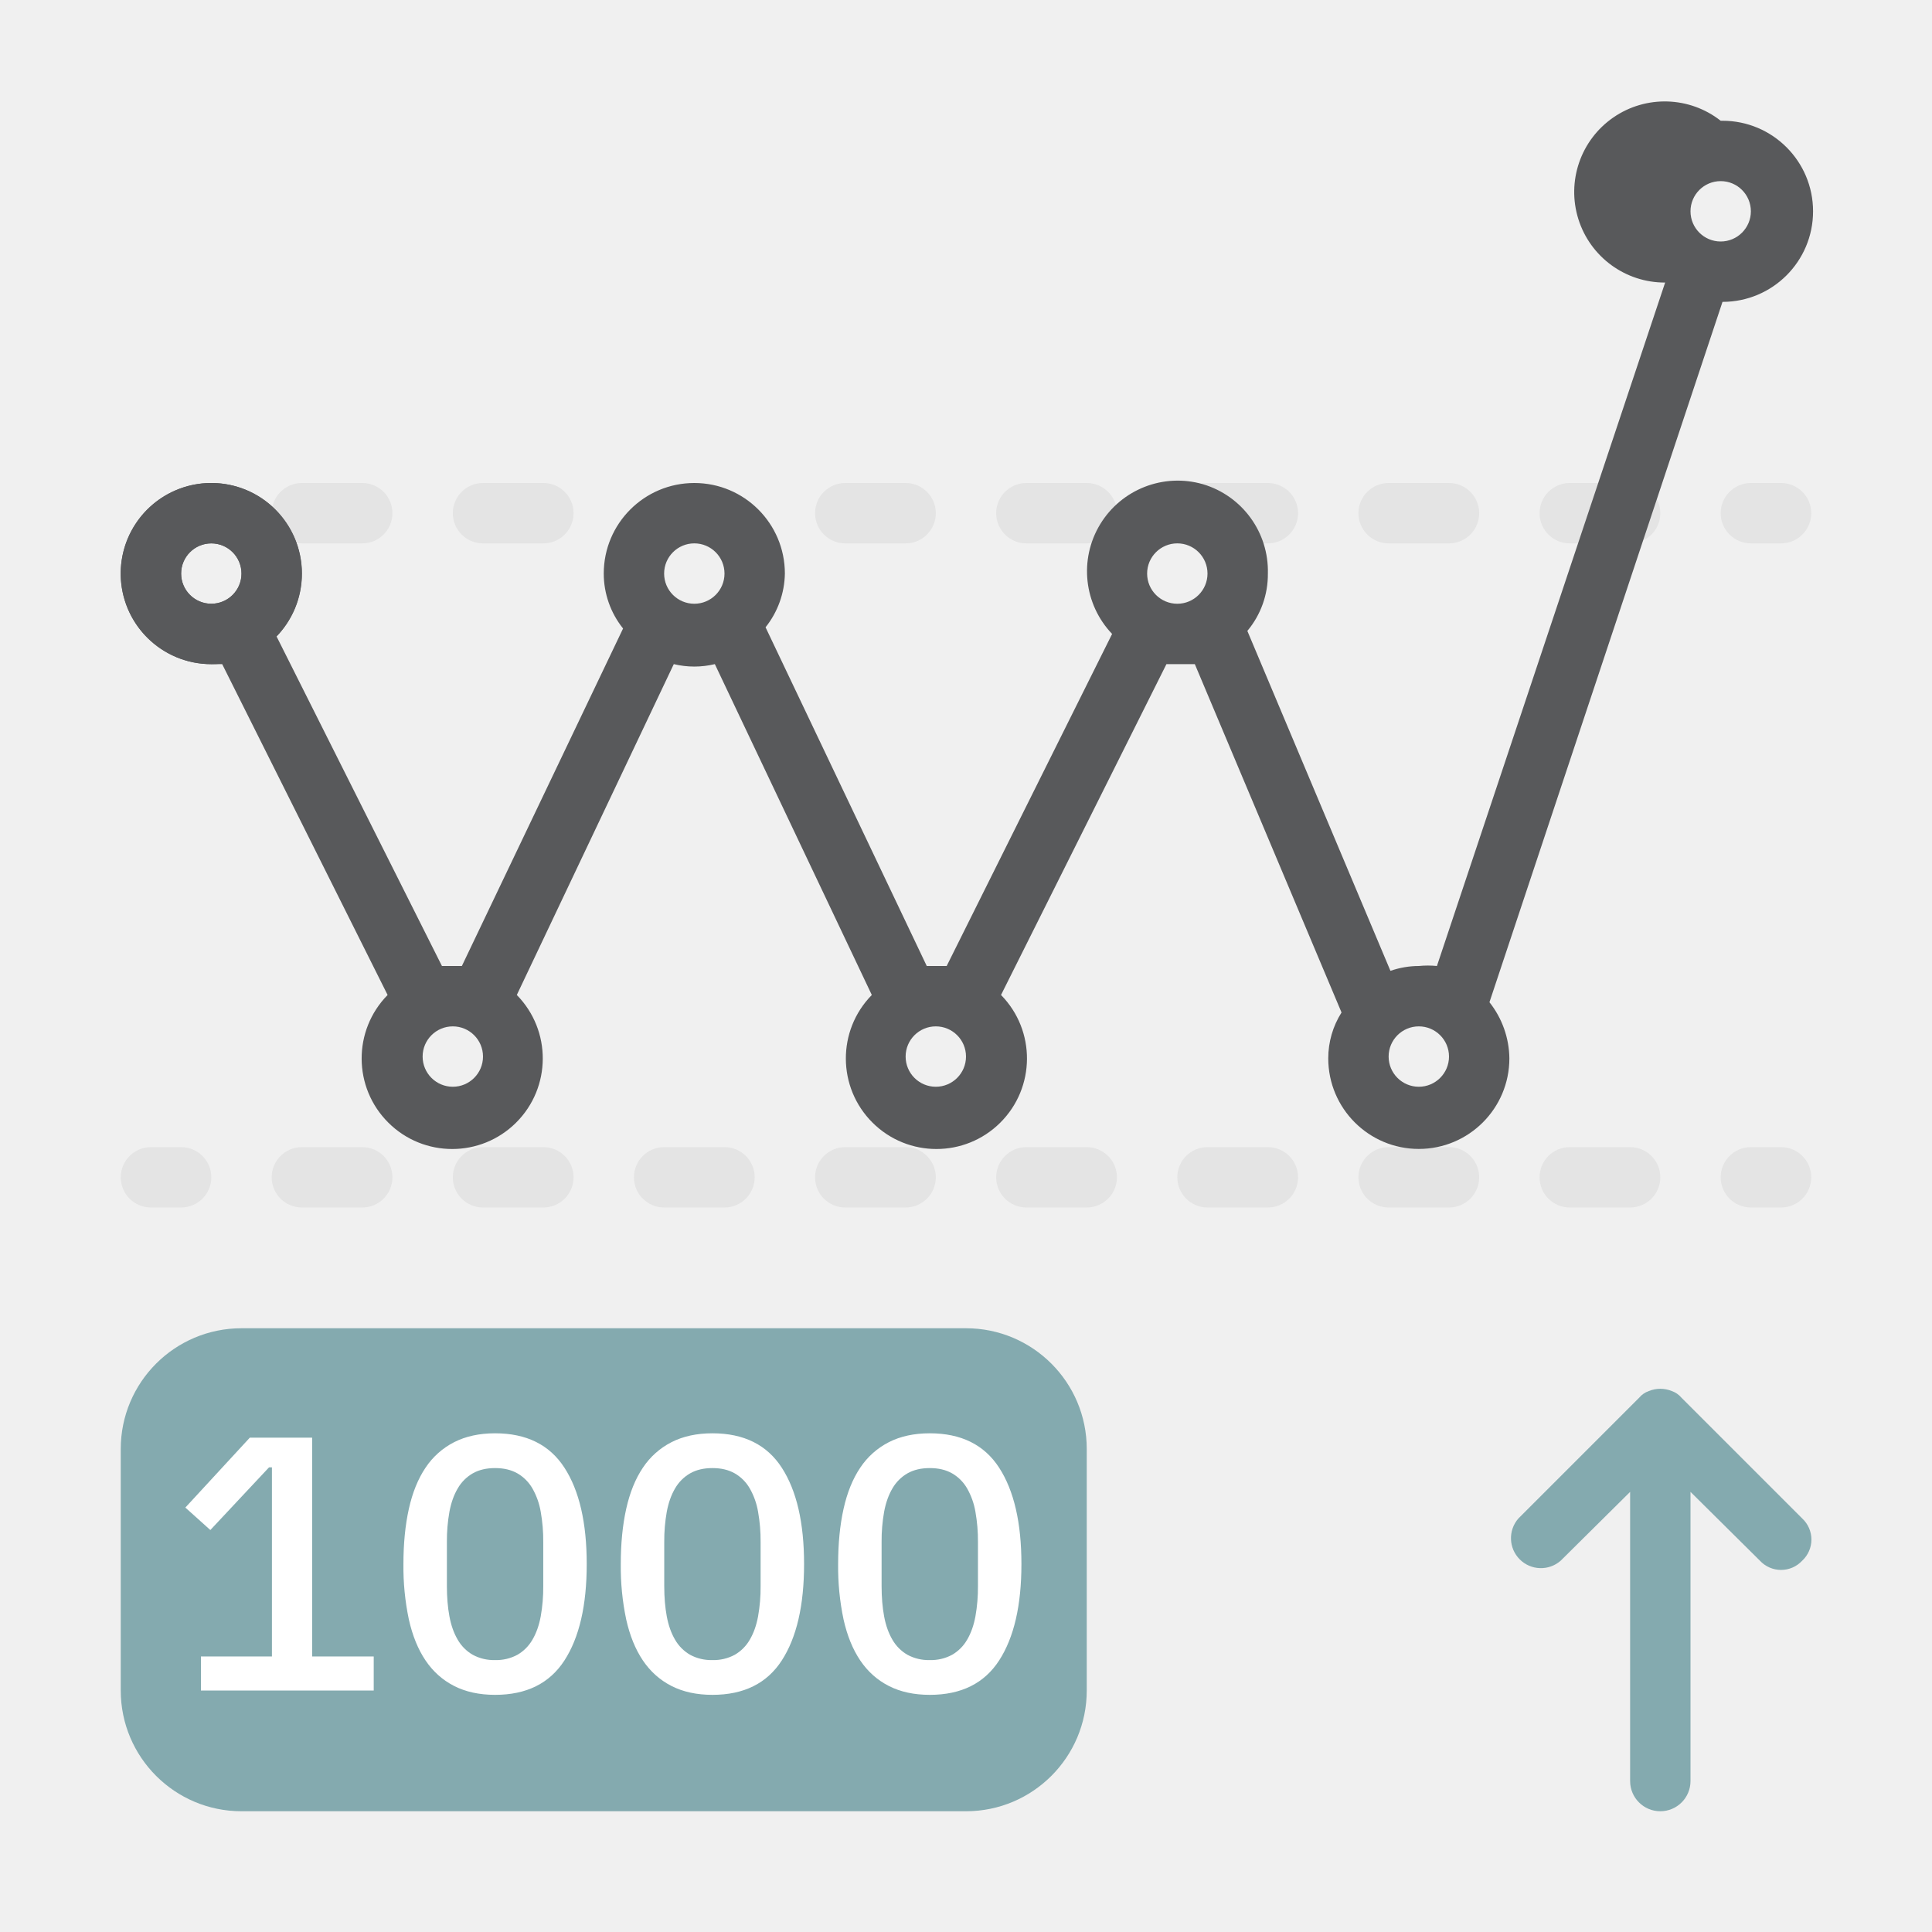
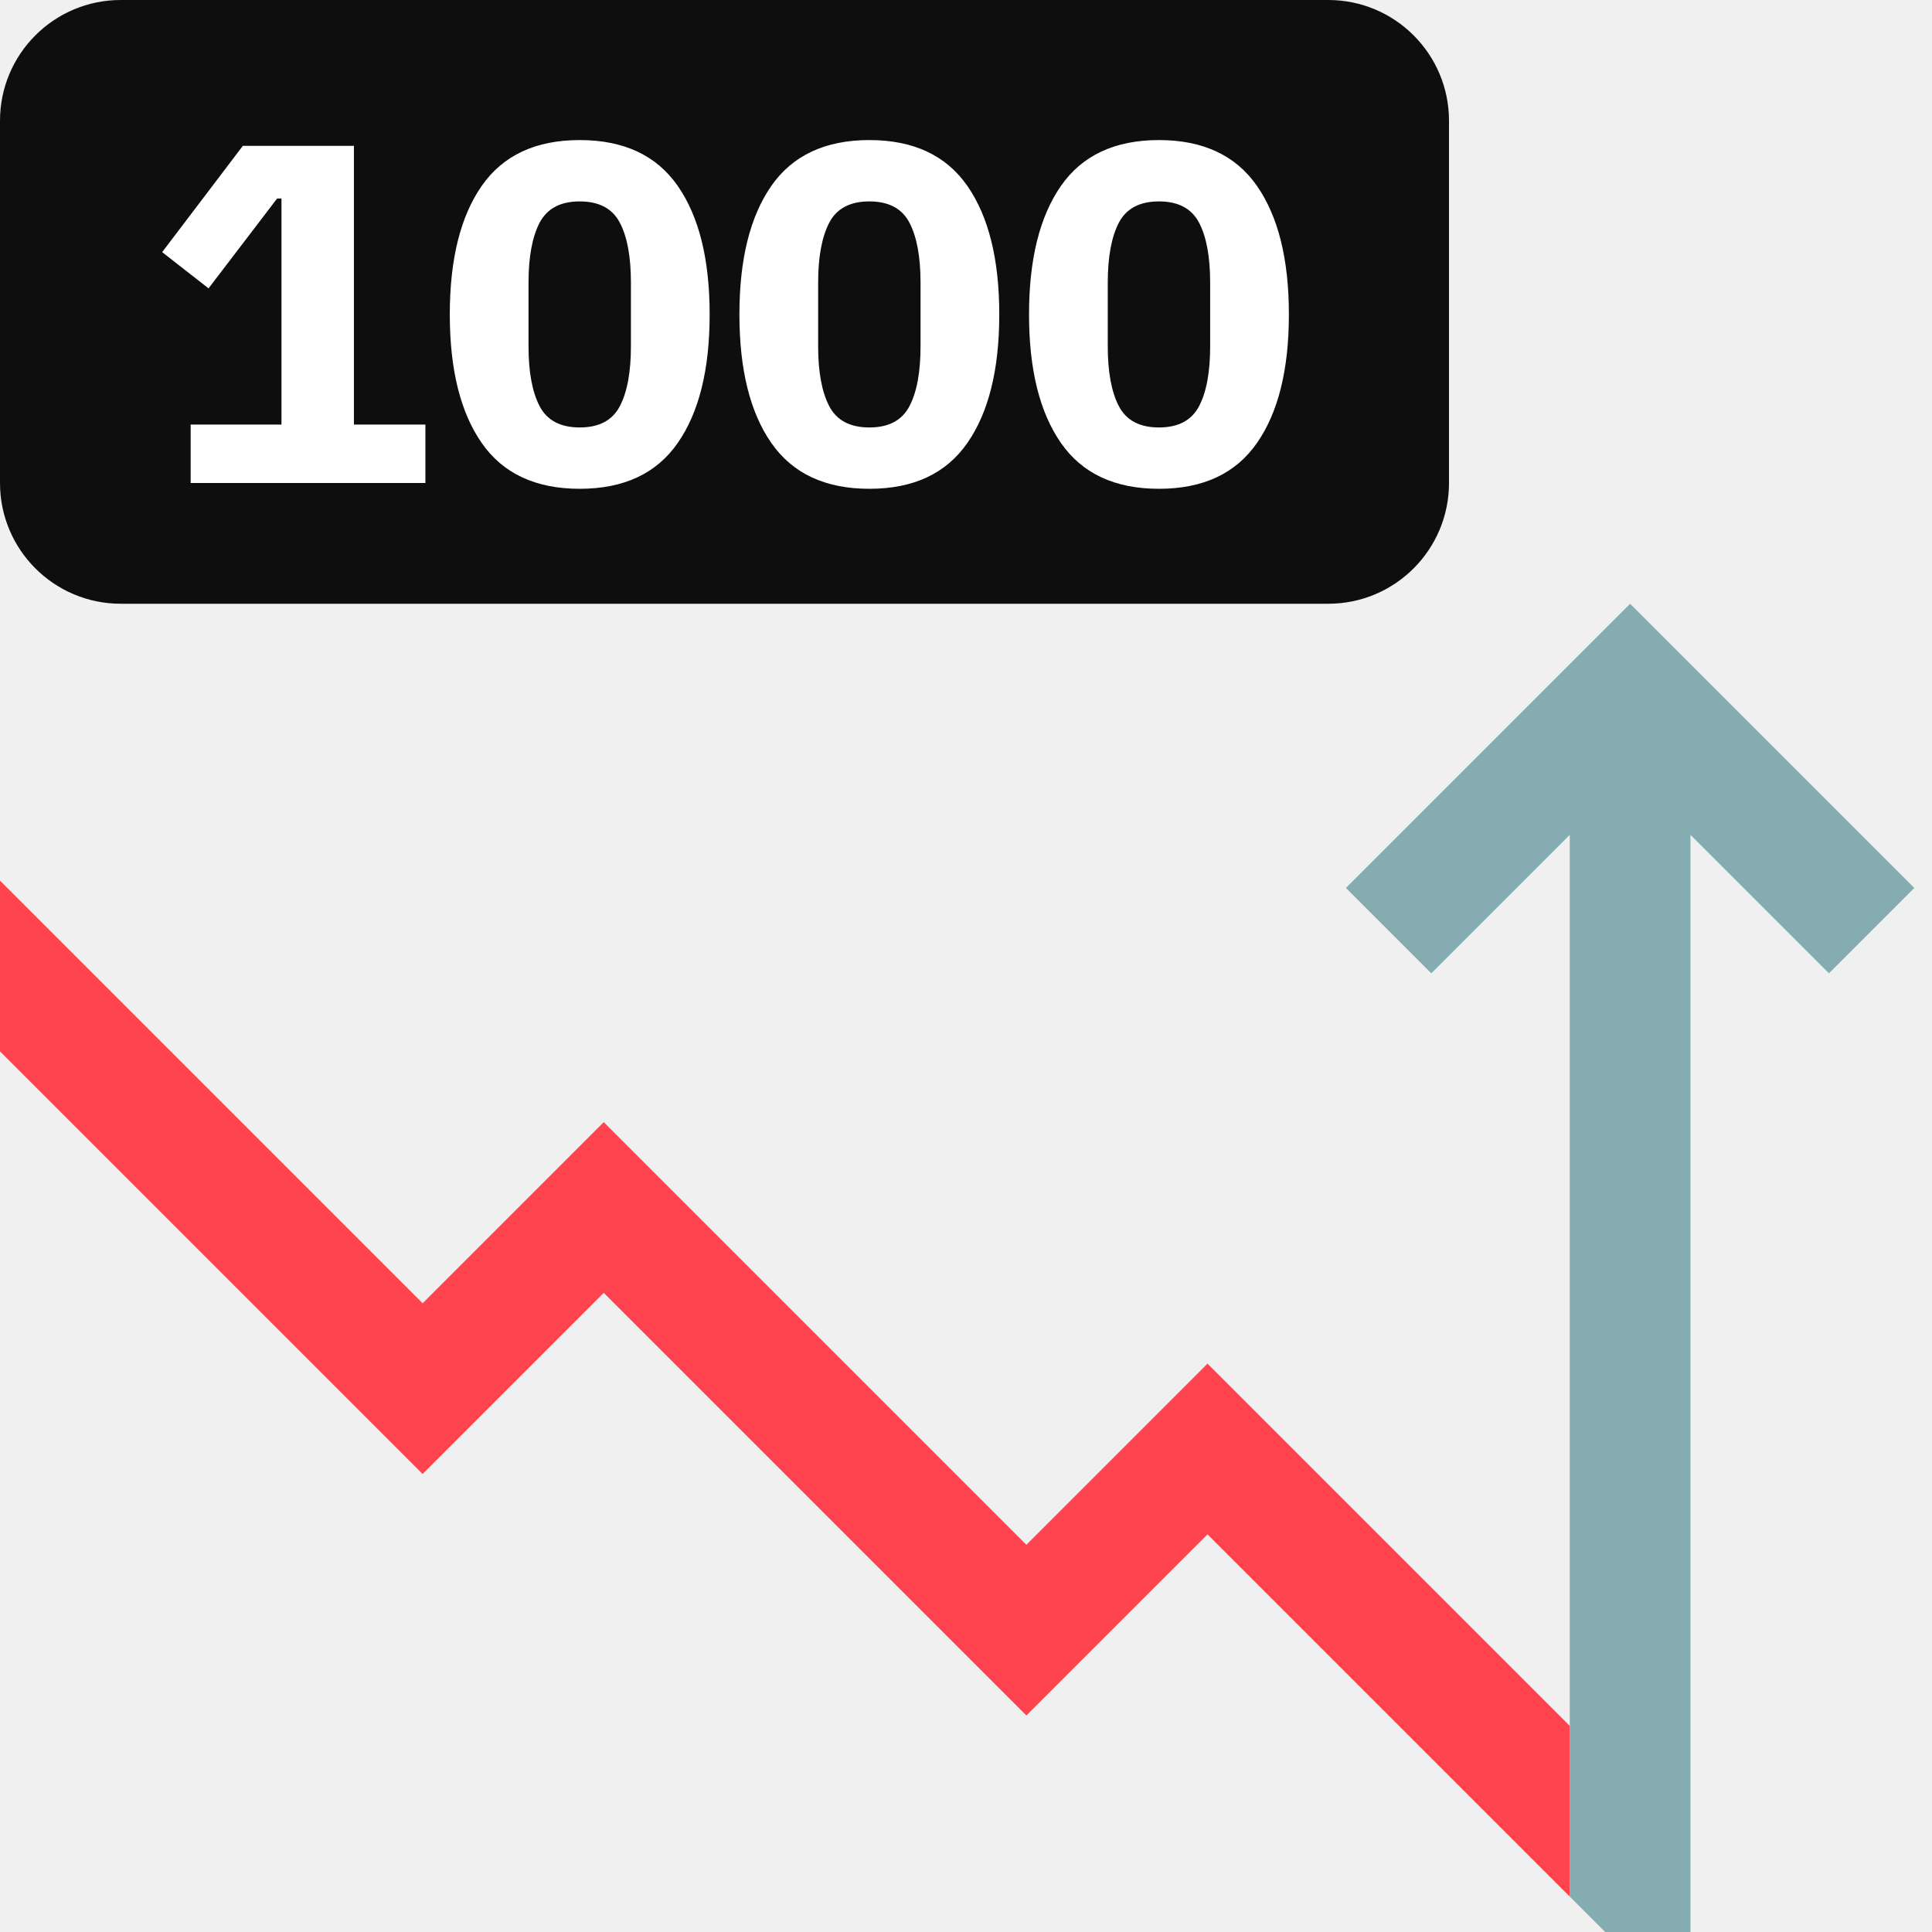
- <svg xmlns="http://www.w3.org/2000/svg" width="32" height="32" viewBox="0 0 32 32">
-   <g fill="none" fill-rule="evenodd">
-     <path d="M0 0h32v32H0z" />
-     <path fill="#E4E4E4" fill-rule="nonzero" d="M29.5 20H29a.5.5 0 0 1 0-1h.5a.5.5 0 0 1 0 1zM27 20h-1a.5.5 0 0 1 0-1h1a.5.5 0 0 1 0 1zm-3 0h-1a.5.5 0 0 1 0-1h1a.5.5 0 0 1 0 1zm-3 0h-1a.5.5 0 0 1 0-1h1a.5.5 0 0 1 0 1zm-3 0h-1a.5.5 0 0 1 0-1h1a.5.5 0 0 1 0 1zm-3 0h-1a.5.5 0 0 1 0-1h1a.5.5 0 0 1 0 1zm-3 0h-1a.5.5 0 0 1 0-1h1a.5.5 0 0 1 0 1zm-3 0H8a.5.5 0 0 1 0-1h1a.5.5 0 0 1 0 1zm-3 0H5a.5.5 0 0 1 0-1h1a.5.5 0 0 1 0 1zm-3 0h-.5a.5.5 0 0 1 0-1H3a.5.5 0 0 1 0 1zM29.5 9H29a.5.5 0 0 1 0-1h.5a.5.5 0 0 1 0 1zM27 9h-1a.5.5 0 0 1 0-1h1a.5.5 0 0 1 0 1zm-3 0h-1a.5.5 0 0 1 0-1h1a.5.5 0 0 1 0 1zm-3 0h-1a.5.5 0 0 1 0-1h1a.5.5 0 0 1 0 1zm-3 0h-1a.5.5 0 0 1 0-1h1a.5.5 0 0 1 0 1zm-3 0h-1a.5.5 0 0 1 0-1h1a.5.5 0 0 1 0 1zM9 9H8a.5.5 0 0 1 0-1h1a.5.5 0 0 1 0 1zM6 9H5a.5.5 0 0 1 0-1h1a.5.5 0 0 1 0 1z" />
-     <path fill="#84AAAF" fill-rule="nonzero" d="M29.85 25.15l-2-2a.363.363 0 0 0-.16-.11.5.5 0 0 0-.38 0 .363.363 0 0 0-.16.11l-2 2a.496.496 0 0 0 .7.7L27 24.71v4.79a.5.5 0 0 0 1 0v-4.79l1.15 1.14a.477.477 0 0 0 .7 0 .477.477 0 0 0 0-.7z" />
-     <path fill="#58595B" fill-rule="nonzero" d="M3.5 9a.5.5 0 1 1 0 1 .5.5 0 0 1 0-1zm0-1a1.5 1.5 0 1 0 .001 3.001A1.5 1.5 0 0 0 3.5 8z" />
-     <rect width="16" height="8" x="2" y="22" fill="#84AAAF" fill-rule="nonzero" rx="2" />
-     <path fill="#58595B" fill-rule="nonzero" d="M28.5 2a1.5 1.5 0 1 0-.92 2.68L23.8 16c-.1-.01-.2-.01-.3 0-.16 0-.319.028-.47.08l-2.37-5.63c.223-.266.343-.603.34-.95a1.502 1.502 0 0 0-1.076-1.48 1.502 1.502 0 0 0-1.504 2.48L15.68 16h-.33l-2.67-5.61c.202-.253.315-.566.32-.89a1.5 1.5 0 0 0-3 0c0 .33.113.652.32.91L7.65 16h-.33l-2.74-5.46A1.5 1.5 0 1 0 3.5 11h.18l2.74 5.48a1.5 1.5 0 1 0 2.14 0l2.6-5.48c.224.054.456.054.68 0l2.6 5.48a1.5 1.5 0 1 0 2.14 0L19.32 11h.47l2.43 5.77c-.144.227-.22.49-.22.76a1.5 1.5 0 0 0 3 0 1.526 1.526 0 0 0-.33-.93L28.53 5a1.5 1.5 0 0 0 0-3h-.03zm-25 8a.5.5 0 1 1 0-1 .5.5 0 0 1 0 1zm4 8a.5.5 0 1 1 0-1 .5.5 0 0 1 0 1zm4-8a.5.5 0 1 1 0-1 .5.5 0 0 1 0 1zm4 8a.5.5 0 1 1 0-1 .5.5 0 0 1 0 1zm4-8a.5.5 0 1 1 0-1 .5.5 0 0 1 0 1zm4 8a.5.5 0 1 1 0-1 .5.5 0 0 1 0 1zm5-14a.5.5 0 1 1 0-1 .5.5 0 0 1 0 1z" />
-     <path fill="#FFF" fill-rule="nonzero" d="M3.328 28v-.564h1.176v-3.132h-.048l-.972 1.038-.414-.372 1.068-1.158H5.17v3.624h1.02V28H3.328zm4.872.072c-.26 0-.486-.049-.678-.147-.192-.098-.35-.239-.474-.423s-.216-.41-.276-.678a4.224 4.224 0 0 1-.09-.918c0-.34.03-.645.09-.915s.152-.497.276-.681a1.25 1.25 0 0 1 .474-.423c.192-.098.418-.147.678-.147.52 0 .903.19 1.149.57.246.38.369.912.369 1.596s-.123 1.216-.369 1.596c-.246.38-.629.57-1.149.57zm0-.576a.735.735 0 0 0 .369-.087.676.676 0 0 0 .249-.249c.064-.108.11-.237.138-.387a2.74 2.74 0 0 0 .042-.501v-.732a2.74 2.74 0 0 0-.042-.501 1.178 1.178 0 0 0-.138-.387.676.676 0 0 0-.249-.249c-.102-.058-.225-.087-.369-.087s-.267.029-.369.087a.676.676 0 0 0-.249.249c-.064.108-.11.237-.138.387a2.74 2.74 0 0 0-.042.501v.732c0 .184.014.351.042.501.028.15.074.279.138.387a.676.676 0 0 0 .249.249.735.735 0 0 0 .369.087zm3.6.576c-.26 0-.486-.049-.678-.147-.192-.098-.35-.239-.474-.423s-.216-.41-.276-.678a4.224 4.224 0 0 1-.09-.918c0-.34.03-.645.09-.915s.152-.497.276-.681a1.25 1.25 0 0 1 .474-.423c.192-.098.418-.147.678-.147.52 0 .903.19 1.149.57.246.38.369.912.369 1.596s-.123 1.216-.369 1.596c-.246.38-.629.57-1.149.57zm0-.576a.735.735 0 0 0 .369-.087.676.676 0 0 0 .249-.249c.064-.108.11-.237.138-.387a2.74 2.74 0 0 0 .042-.501v-.732a2.74 2.74 0 0 0-.042-.501 1.178 1.178 0 0 0-.138-.387.676.676 0 0 0-.249-.249c-.102-.058-.225-.087-.369-.087s-.267.029-.369.087a.676.676 0 0 0-.249.249c-.064.108-.11.237-.138.387a2.74 2.74 0 0 0-.042.501v.732c0 .184.014.351.042.501.028.15.074.279.138.387a.676.676 0 0 0 .249.249.735.735 0 0 0 .369.087zm3.6.576c-.26 0-.486-.049-.678-.147-.192-.098-.35-.239-.474-.423s-.216-.41-.276-.678a4.224 4.224 0 0 1-.09-.918c0-.34.03-.645.09-.915s.152-.497.276-.681a1.25 1.25 0 0 1 .474-.423c.192-.098.418-.147.678-.147.52 0 .903.19 1.149.57.246.38.369.912.369 1.596s-.123 1.216-.369 1.596c-.246.38-.629.57-1.149.57zm0-.576a.735.735 0 0 0 .369-.087.676.676 0 0 0 .249-.249c.064-.108.11-.237.138-.387a2.74 2.74 0 0 0 .042-.501v-.732a2.74 2.74 0 0 0-.042-.501 1.178 1.178 0 0 0-.138-.387.676.676 0 0 0-.249-.249c-.102-.058-.225-.087-.369-.087s-.267.029-.369.087a.676.676 0 0 0-.249.249c-.064.108-.11.237-.138.387a2.74 2.74 0 0 0-.042.501v.732c0 .184.014.351.042.501.028.15.074.279.138.387a.676.676 0 0 0 .249.249.735.735 0 0 0 .369.087z" />
-   </g>
+ <svg xmlns="http://www.w3.org/2000/svg" width="32" height="32" fill="none">
+   <path d="M0 2a2 2 0 0 1 2-2h20a2 2 0 0 1 2 2v6a2 2 0 0 1-2 2H2a2 2 0 0 1-2-2V2Z" fill="#0E0E0E" />
+   <path d="M3.158 8v-.968h1.504V3.288H4.59L3.454 4.776l-.768-.6 1.336-1.76h1.84v4.616h1.184V8H3.158Zm6.444.096c-.73 0-1.272-.253-1.624-.76-.352-.506-.528-1.216-.528-2.128 0-.912.176-1.621.528-2.128.352-.506.894-.76 1.624-.76.731 0 1.272.254 1.624.76.352.507.528 1.216.528 2.128 0 .912-.176 1.622-.528 2.128-.352.507-.893.76-1.624.76Zm0-1.016c.32 0 .542-.117.664-.352.123-.234.184-.565.184-.992V4.68c0-.426-.06-.757-.184-.992-.122-.234-.344-.352-.664-.352-.32 0-.54.118-.664.352-.122.235-.184.566-.184.992v1.056c0 .427.062.758.184.992.123.235.344.352.664.352ZM14.4 8.096c-.731 0-1.273-.253-1.625-.76-.352-.506-.528-1.216-.528-2.128 0-.912.176-1.621.528-2.128.352-.506.894-.76 1.624-.76.731 0 1.272.254 1.624.76.352.507.528 1.216.528 2.128 0 .912-.176 1.622-.528 2.128-.352.507-.893.76-1.624.76Zm0-1.016c.32 0 .54-.117.663-.352.123-.234.184-.565.184-.992V4.68c0-.426-.061-.757-.184-.992-.122-.234-.344-.352-.664-.352-.32 0-.541.118-.664.352-.122.235-.184.566-.184.992v1.056c0 .427.062.758.184.992.123.235.344.352.664.352Zm4.796 1.016c-.73 0-1.272-.253-1.624-.76-.352-.506-.528-1.216-.528-2.128 0-.912.176-1.621.528-2.128.352-.506.893-.76 1.624-.76.73 0 1.272.254 1.624.76.352.507.528 1.216.528 2.128 0 .912-.176 1.622-.528 2.128-.352.507-.893.76-1.624.76Zm0-1.016c.32 0 .541-.117.664-.352.123-.234.184-.565.184-.992V4.68c0-.426-.061-.757-.184-.992-.122-.234-.344-.352-.664-.352-.32 0-.541.118-.664.352-.122.235-.184.566-.184.992v1.056c0 .427.062.758.184.992.123.235.344.352.664.352Z" fill="#fff" />
+   <path d="m0 17.414 7 7 3-3 7 7 3-3 6 6v-2.828l-6-6-3 3-7-7-3 3-7-7v2.828Z" fill="#FF444F" />
+   <path d="m27 10 4.707 4.707-1.414 1.414L28 13.828V32h-1.414L26 31.414V13.828l-2.293 2.293-1.414-1.414L27 10Z" fill="#85ACB0" />
</svg>
